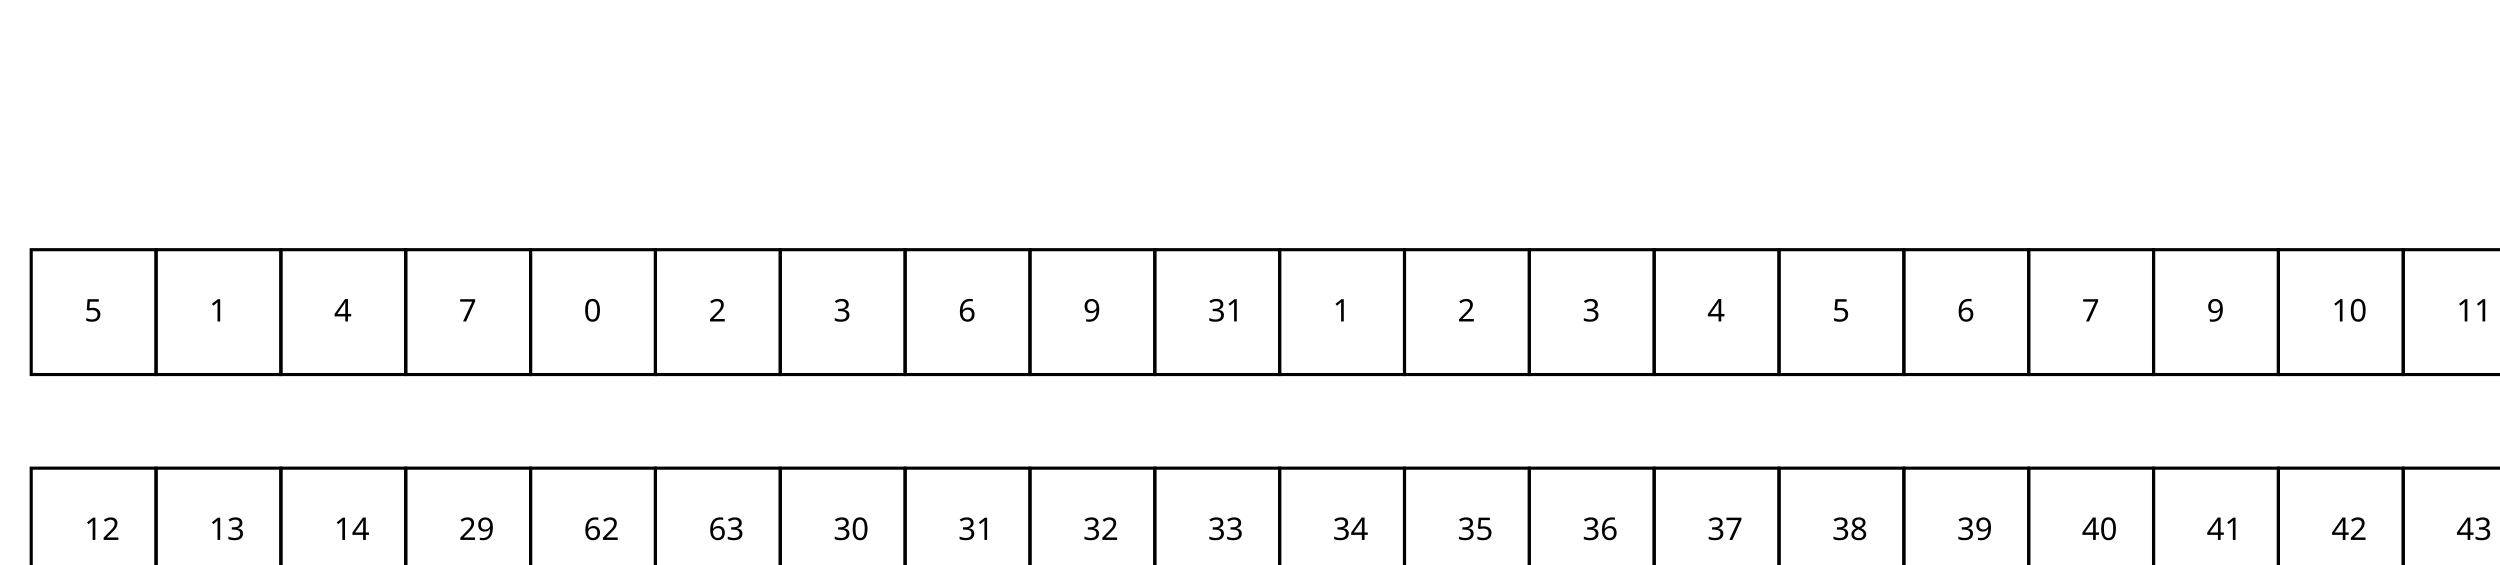
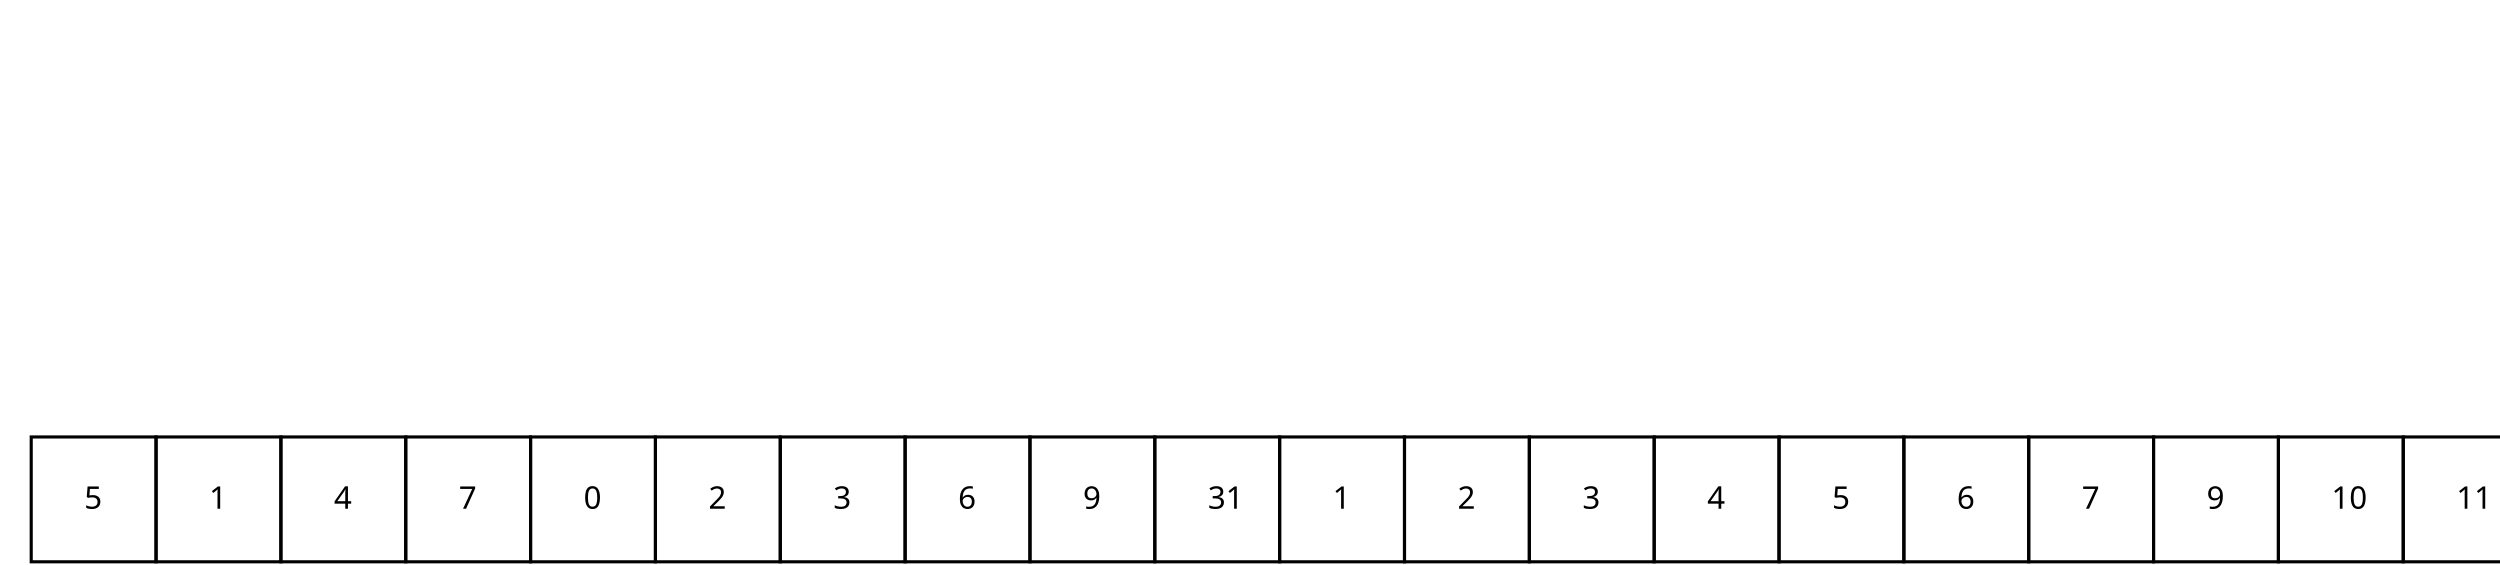
<svg xmlns="http://www.w3.org/2000/svg">
  <g>
-     <rect x="10" y="80" height="40" width="40" style="stroke:#000000; fill: #66000000" />
-     <text x="27" y="103" font-family="Verdana" font-size="10" fill="black">5</text>
-   </g>
-   <g>
-     <rect x="50" y="80" height="40" width="40" style="stroke:#000000; fill: #66000000" />
-     <text x="67" y="103" font-family="Verdana" font-size="10" fill="black">1</text>
-   </g>
-   <g>
-     <rect x="90" y="80" height="40" width="40" style="stroke:#000000; fill: #66000000" />
-     <text x="107" y="103" font-family="Verdana" font-size="10" fill="black">4</text>
-   </g>
-   <g>
-     <rect x="130" y="80" height="40" width="40" style="stroke:#000000; fill: #66000000" />
-     <text x="147" y="103" font-family="Verdana" font-size="10" fill="black">7</text>
-   </g>
-   <g>
-     <rect x="170" y="80" height="40" width="40" style="stroke:#000000; fill: #66000000" />
-     <text x="187" y="103" font-family="Verdana" font-size="10" fill="black">0</text>
-   </g>
-   <g>
-     <rect x="210" y="80" height="40" width="40" style="stroke:#000000; fill: #66000000" />
-     <text x="227" y="103" font-family="Verdana" font-size="10" fill="black">2</text>
-   </g>
-   <g>
-     <rect x="250" y="80" height="40" width="40" style="stroke:#000000; fill: #66000000" />
-     <text x="267" y="103" font-family="Verdana" font-size="10" fill="black">3</text>
-   </g>
-   <g>
-     <rect x="290" y="80" height="40" width="40" style="stroke:#000000; fill: #66000000" />
-     <text x="307" y="103" font-family="Verdana" font-size="10" fill="black">6</text>
-   </g>
-   <g>
-     <rect x="330" y="80" height="40" width="40" style="stroke:#000000; fill: #66000000" />
-     <text x="347" y="103" font-family="Verdana" font-size="10" fill="black">9</text>
-   </g>
-   <g>
-     <rect x="370" y="80" height="40" width="40" style="stroke:#000000; fill: #66000000" />
-     <text x="387" y="103" font-family="Verdana" font-size="10" fill="black">31</text>
-   </g>
-   <g>
-     <rect x="410" y="80" height="40" width="40" style="stroke:#000000; fill: #66000000" />
-     <text x="427" y="103" font-family="Verdana" font-size="10" fill="black">1</text>
-   </g>
-   <g>
-     <rect x="450" y="80" height="40" width="40" style="stroke:#000000; fill: #66000000" />
-     <text x="467" y="103" font-family="Verdana" font-size="10" fill="black">2</text>
-   </g>
-   <g>
-     <rect x="490" y="80" height="40" width="40" style="stroke:#000000; fill: #66000000" />
-     <text x="507" y="103" font-family="Verdana" font-size="10" fill="black">3</text>
-   </g>
-   <g>
-     <rect x="530" y="80" height="40" width="40" style="stroke:#000000; fill: #66000000" />
-     <text x="547" y="103" font-family="Verdana" font-size="10" fill="black">4</text>
-   </g>
-   <g>
-     <rect x="570" y="80" height="40" width="40" style="stroke:#000000; fill: #66000000" />
-     <text x="587" y="103" font-family="Verdana" font-size="10" fill="black">5</text>
-   </g>
-   <g>
-     <rect x="610" y="80" height="40" width="40" style="stroke:#000000; fill: #66000000" />
-     <text x="627" y="103" font-family="Verdana" font-size="10" fill="black">6</text>
-   </g>
-   <g>
-     <rect x="650" y="80" height="40" width="40" style="stroke:#000000; fill: #66000000" />
-     <text x="667" y="103" font-family="Verdana" font-size="10" fill="black">7</text>
-   </g>
-   <g>
-     <rect x="690" y="80" height="40" width="40" style="stroke:#000000; fill: #66000000" />
-     <text x="707" y="103" font-family="Verdana" font-size="10" fill="black">9</text>
-   </g>
-   <g>
-     <rect x="730" y="80" height="40" width="40" style="stroke:#000000; fill: #66000000" />
-     <text x="747" y="103" font-family="Verdana" font-size="10" fill="black">10</text>
-   </g>
-   <g>
-     <rect x="770" y="80" height="40" width="40" style="stroke:#000000; fill: #66000000" />
-     <text x="787" y="103" font-family="Verdana" font-size="10" fill="black">11</text>
-   </g>
-   <g>
-     <rect x="10" y="150" height="40" width="40" style="stroke:#000000; fill: #66000000" />
-     <text x="27" y="173" font-family="Verdana" font-size="10" fill="black">12</text>
-   </g>
-   <g>
-     <rect x="50" y="150" height="40" width="40" style="stroke:#000000; fill: #66000000" />
-     <text x="67" y="173" font-family="Verdana" font-size="10" fill="black">13</text>
-   </g>
-   <g>
-     <rect x="90" y="150" height="40" width="40" style="stroke:#000000; fill: #66000000" />
-     <text x="107" y="173" font-family="Verdana" font-size="10" fill="black">14</text>
-   </g>
-   <g>
-     <rect x="130" y="150" height="40" width="40" style="stroke:#000000; fill: #66000000" />
-     <text x="147" y="173" font-family="Verdana" font-size="10" fill="black">29</text>
-   </g>
-   <g>
-     <rect x="170" y="150" height="40" width="40" style="stroke:#000000; fill: #66000000" />
-     <text x="187" y="173" font-family="Verdana" font-size="10" fill="black">62</text>
-   </g>
-   <g>
-     <rect x="210" y="150" height="40" width="40" style="stroke:#000000; fill: #66000000" />
-     <text x="227" y="173" font-family="Verdana" font-size="10" fill="black">63</text>
-   </g>
-   <g>
-     <rect x="250" y="150" height="40" width="40" style="stroke:#000000; fill: #66000000" />
-     <text x="267" y="173" font-family="Verdana" font-size="10" fill="black">30</text>
-   </g>
-   <g>
-     <rect x="290" y="150" height="40" width="40" style="stroke:#000000; fill: #66000000" />
-     <text x="307" y="173" font-family="Verdana" font-size="10" fill="black">31</text>
-   </g>
-   <g>
-     <rect x="330" y="150" height="40" width="40" style="stroke:#000000; fill: #66000000" />
-     <text x="347" y="173" font-family="Verdana" font-size="10" fill="black">32</text>
-   </g>
-   <g>
-     <rect x="370" y="150" height="40" width="40" style="stroke:#000000; fill: #66000000" />
-     <text x="387" y="173" font-family="Verdana" font-size="10" fill="black">33</text>
-   </g>
-   <g>
-     <rect x="410" y="150" height="40" width="40" style="stroke:#000000; fill: #66000000" />
-     <text x="427" y="173" font-family="Verdana" font-size="10" fill="black">34</text>
-   </g>
-   <g>
-     <rect x="450" y="150" height="40" width="40" style="stroke:#000000; fill: #66000000" />
-     <text x="467" y="173" font-family="Verdana" font-size="10" fill="black">35</text>
-   </g>
-   <g>
-     <rect x="490" y="150" height="40" width="40" style="stroke:#000000; fill: #66000000" />
-     <text x="507" y="173" font-family="Verdana" font-size="10" fill="black">36</text>
-   </g>
-   <g>
-     <rect x="530" y="150" height="40" width="40" style="stroke:#000000; fill: #66000000" />
-     <text x="547" y="173" font-family="Verdana" font-size="10" fill="black">37</text>
-   </g>
-   <g>
-     <rect x="570" y="150" height="40" width="40" style="stroke:#000000; fill: #66000000" />
-     <text x="587" y="173" font-family="Verdana" font-size="10" fill="black">38</text>
-   </g>
-   <g>
-     <rect x="610" y="150" height="40" width="40" style="stroke:#000000; fill: #66000000" />
-     <text x="627" y="173" font-family="Verdana" font-size="10" fill="black">39</text>
-   </g>
-   <g>
-     <rect x="650" y="150" height="40" width="40" style="stroke:#000000; fill: #66000000" />
-     <text x="667" y="173" font-family="Verdana" font-size="10" fill="black">40</text>
-   </g>
-   <g>
-     <rect x="690" y="150" height="40" width="40" style="stroke:#000000; fill: #66000000" />
-     <text x="707" y="173" font-family="Verdana" font-size="10" fill="black">41</text>
-   </g>
-   <g>
-     <rect x="730" y="150" height="40" width="40" style="stroke:#000000; fill: #66000000" />
-     <text x="747" y="173" font-family="Verdana" font-size="10" fill="black">42</text>
-   </g>
-   <g>
-     <rect x="770" y="150" height="40" width="40" style="stroke:#000000; fill: #66000000" />
-     <text x="787" y="173" font-family="Verdana" font-size="10" fill="black">43</text>
-   </g>
-   <g>
-     <rect x="10" y="220" height="40" width="40" style="stroke:#000000; fill: #66000000" />
-     <text x="27" y="243" font-family="Verdana" font-size="10" fill="black">44</text>
-   </g>
-   <g>
-     <rect x="50" y="220" height="40" width="40" style="stroke:#000000; fill: #66000000" />
-     <text x="67" y="243" font-family="Verdana" font-size="10" fill="black">45</text>
-   </g>
-   <g>
-     <rect x="90" y="220" height="40" width="40" style="stroke:#000000; fill: #66000000" />
-     <text x="107" y="243" font-family="Verdana" font-size="10" fill="black">46</text>
-   </g>
-   <g>
-     <rect x="130" y="220" height="40" width="40" style="stroke:#000000; fill: #66000000" />
-     <text x="147" y="243" font-family="Verdana" font-size="10" fill="black">47</text>
-   </g>
-   <g>
-     <rect x="170" y="220" height="40" width="40" style="stroke:#000000; fill: #66000000" />
-     <text x="187" y="243" font-family="Verdana" font-size="10" fill="black">49</text>
-   </g>
-   <g>
-     <rect x="210" y="220" height="40" width="40" style="stroke:#000000; fill: #66000000" />
-     <text x="227" y="243" font-family="Verdana" font-size="10" fill="black">49</text>
-   </g>
-   <g>
-     <rect x="250" y="220" height="40" width="40" style="stroke:#000000; fill: #66000000" />
-     <text x="267" y="243" font-family="Verdana" font-size="10" fill="black">50</text>
-   </g>
-   <g>
-     <rect x="290" y="220" height="40" width="40" style="stroke:#000000; fill: #66000000" />
-     <text x="307" y="243" font-family="Verdana" font-size="10" fill="black">51</text>
-   </g>
-   <g>
-     <rect x="330" y="220" height="40" width="40" style="stroke:#000000; fill: #66000000" />
-     <text x="347" y="243" font-family="Verdana" font-size="10" fill="black">52</text>
-   </g>
-   <g>
-     <rect x="370" y="220" height="40" width="40" style="stroke:#000000; fill: #66000000" />
-     <text x="387" y="243" font-family="Verdana" font-size="10" fill="black">53</text>
-   </g>
-   <g>
-     <rect x="410" y="220" height="40" width="40" style="stroke:#000000; fill: #66000000" />
-     <text x="427" y="243" font-family="Verdana" font-size="10" fill="black">54</text>
-   </g>
-   <g>
-     <rect x="450" y="220" height="40" width="40" style="stroke:#000000; fill: #66000000" />
-     <text x="467" y="243" font-family="Verdana" font-size="10" fill="black">55</text>
-   </g>
-   <g>
-     <rect x="490" y="220" height="40" width="40" style="stroke:#000000; fill: #66000000" />
-     <text x="507" y="243" font-family="Verdana" font-size="10" fill="black">56</text>
+     <rect x="10" y="140" height="40" width="40" style="stroke:#000000; fill: #66000000" />
+     <text x="27" y="163" font-family="Verdana" font-size="10" fill="black">5</text>
+   </g>
+   <g>
+     <rect x="50" y="140" height="40" width="40" style="stroke:#000000; fill: #66000000" />
+     <text x="67" y="163" font-family="Verdana" font-size="10" fill="black">1</text>
+   </g>
+   <g>
+     <rect x="90" y="140" height="40" width="40" style="stroke:#000000; fill: #66000000" />
+     <text x="107" y="163" font-family="Verdana" font-size="10" fill="black">4</text>
+   </g>
+   <g>
+     <rect x="130" y="140" height="40" width="40" style="stroke:#000000; fill: #66000000" />
+     <text x="147" y="163" font-family="Verdana" font-size="10" fill="black">7</text>
+   </g>
+   <g>
+     <rect x="170" y="140" height="40" width="40" style="stroke:#000000; fill: #66000000" />
+     <text x="187" y="163" font-family="Verdana" font-size="10" fill="black">0</text>
+   </g>
+   <g>
+     <rect x="210" y="140" height="40" width="40" style="stroke:#000000; fill: #66000000" />
+     <text x="227" y="163" font-family="Verdana" font-size="10" fill="black">2</text>
+   </g>
+   <g>
+     <rect x="250" y="140" height="40" width="40" style="stroke:#000000; fill: #66000000" />
+     <text x="267" y="163" font-family="Verdana" font-size="10" fill="black">3</text>
+   </g>
+   <g>
+     <rect x="290" y="140" height="40" width="40" style="stroke:#000000; fill: #66000000" />
+     <text x="307" y="163" font-family="Verdana" font-size="10" fill="black">6</text>
+   </g>
+   <g>
+     <rect x="330" y="140" height="40" width="40" style="stroke:#000000; fill: #66000000" />
+     <text x="347" y="163" font-family="Verdana" font-size="10" fill="black">9</text>
+   </g>
+   <g>
+     <rect x="370" y="140" height="40" width="40" style="stroke:#000000; fill: #66000000" />
+     <text x="387" y="163" font-family="Verdana" font-size="10" fill="black">31</text>
+   </g>
+   <g>
+     <rect x="410" y="140" height="40" width="40" style="stroke:#000000; fill: #66000000" />
+     <text x="427" y="163" font-family="Verdana" font-size="10" fill="black">1</text>
+   </g>
+   <g>
+     <rect x="450" y="140" height="40" width="40" style="stroke:#000000; fill: #66000000" />
+     <text x="467" y="163" font-family="Verdana" font-size="10" fill="black">2</text>
+   </g>
+   <g>
+     <rect x="490" y="140" height="40" width="40" style="stroke:#000000; fill: #66000000" />
+     <text x="507" y="163" font-family="Verdana" font-size="10" fill="black">3</text>
+   </g>
+   <g>
+     <rect x="530" y="140" height="40" width="40" style="stroke:#000000; fill: #66000000" />
+     <text x="547" y="163" font-family="Verdana" font-size="10" fill="black">4</text>
+   </g>
+   <g>
+     <rect x="570" y="140" height="40" width="40" style="stroke:#000000; fill: #66000000" />
+     <text x="587" y="163" font-family="Verdana" font-size="10" fill="black">5</text>
+   </g>
+   <g>
+     <rect x="610" y="140" height="40" width="40" style="stroke:#000000; fill: #66000000" />
+     <text x="627" y="163" font-family="Verdana" font-size="10" fill="black">6</text>
+   </g>
+   <g>
+     <rect x="650" y="140" height="40" width="40" style="stroke:#000000; fill: #66000000" />
+     <text x="667" y="163" font-family="Verdana" font-size="10" fill="black">7</text>
+   </g>
+   <g>
+     <rect x="690" y="140" height="40" width="40" style="stroke:#000000; fill: #66000000" />
+     <text x="707" y="163" font-family="Verdana" font-size="10" fill="black">9</text>
+   </g>
+   <g>
+     <rect x="730" y="140" height="40" width="40" style="stroke:#000000; fill: #66000000" />
+     <text x="747" y="163" font-family="Verdana" font-size="10" fill="black">10</text>
+   </g>
+   <g>
+     <rect x="770" y="140" height="40" width="40" style="stroke:#000000; fill: #66000000" />
+     <text x="787" y="163" font-family="Verdana" font-size="10" fill="black">11</text>
+   </g>
+   <g>
+     <rect x="10" y="210" height="40" width="40" style="stroke:#000000; fill: #66000000" />
+     <text x="27" y="233" font-family="Verdana" font-size="10" fill="black">12</text>
+   </g>
+   <g>
+     <rect x="50" y="210" height="40" width="40" style="stroke:#000000; fill: #66000000" />
+     <text x="67" y="233" font-family="Verdana" font-size="10" fill="black">13</text>
+   </g>
+   <g>
+     <rect x="90" y="210" height="40" width="40" style="stroke:#000000; fill: #66000000" />
+     <text x="107" y="233" font-family="Verdana" font-size="10" fill="black">14</text>
+   </g>
+   <g>
+     <rect x="130" y="210" height="40" width="40" style="stroke:#000000; fill: #66000000" />
+     <text x="147" y="233" font-family="Verdana" font-size="10" fill="black">29</text>
+   </g>
+   <g>
+     <rect x="170" y="210" height="40" width="40" style="stroke:#000000; fill: #66000000" />
+     <text x="187" y="233" font-family="Verdana" font-size="10" fill="black">62</text>
+   </g>
+   <g>
+     <rect x="210" y="210" height="40" width="40" style="stroke:#000000; fill: #66000000" />
+     <text x="227" y="233" font-family="Verdana" font-size="10" fill="black">63</text>
+   </g>
+   <g>
+     <rect x="250" y="210" height="40" width="40" style="stroke:#000000; fill: #66000000" />
+     <text x="267" y="233" font-family="Verdana" font-size="10" fill="black">30</text>
+   </g>
+   <g>
+     <rect x="290" y="210" height="40" width="40" style="stroke:#000000; fill: #66000000" />
+     <text x="307" y="233" font-family="Verdana" font-size="10" fill="black">31</text>
+   </g>
+   <g>
+     <rect x="330" y="210" height="40" width="40" style="stroke:#000000; fill: #66000000" />
+     <text x="347" y="233" font-family="Verdana" font-size="10" fill="black">32</text>
+   </g>
+   <g>
+     <rect x="370" y="210" height="40" width="40" style="stroke:#000000; fill: #66000000" />
+     <text x="387" y="233" font-family="Verdana" font-size="10" fill="black">33</text>
+   </g>
+   <g>
+     <rect x="410" y="210" height="40" width="40" style="stroke:#000000; fill: #66000000" />
+     <text x="427" y="233" font-family="Verdana" font-size="10" fill="black">34</text>
+   </g>
+   <g>
+     <rect x="450" y="210" height="40" width="40" style="stroke:#000000; fill: #66000000" />
+     <text x="467" y="233" font-family="Verdana" font-size="10" fill="black">35</text>
+   </g>
+   <g>
+     <rect x="490" y="210" height="40" width="40" style="stroke:#000000; fill: #66000000" />
+     <text x="507" y="233" font-family="Verdana" font-size="10" fill="black">36</text>
+   </g>
+   <g>
+     <rect x="530" y="210" height="40" width="40" style="stroke:#000000; fill: #66000000" />
+     <text x="547" y="233" font-family="Verdana" font-size="10" fill="black">37</text>
+   </g>
+   <g>
+     <rect x="570" y="210" height="40" width="40" style="stroke:#000000; fill: #66000000" />
+     <text x="587" y="233" font-family="Verdana" font-size="10" fill="black">38</text>
+   </g>
+   <g>
+     <rect x="610" y="210" height="40" width="40" style="stroke:#000000; fill: #66000000" />
+     <text x="627" y="233" font-family="Verdana" font-size="10" fill="black">39</text>
+   </g>
+   <g>
+     <rect x="650" y="210" height="40" width="40" style="stroke:#000000; fill: #66000000" />
+     <text x="667" y="233" font-family="Verdana" font-size="10" fill="black">40</text>
+   </g>
+   <g>
+     <rect x="690" y="210" height="40" width="40" style="stroke:#000000; fill: #66000000" />
+     <text x="707" y="233" font-family="Verdana" font-size="10" fill="black">41</text>
+   </g>
+   <g>
+     <rect x="730" y="210" height="40" width="40" style="stroke:#000000; fill: #66000000" />
+     <text x="747" y="233" font-family="Verdana" font-size="10" fill="black">42</text>
+   </g>
+   <g>
+     <rect x="770" y="210" height="40" width="40" style="stroke:#000000; fill: #66000000" />
+     <text x="787" y="233" font-family="Verdana" font-size="10" fill="black">43</text>
+   </g>
+   <g>
+     <rect x="10" y="280" height="40" width="40" style="stroke:#000000; fill: #66000000" />
+     <text x="27" y="303" font-family="Verdana" font-size="10" fill="black">44</text>
+   </g>
+   <g>
+     <rect x="50" y="280" height="40" width="40" style="stroke:#000000; fill: #66000000" />
+     <text x="67" y="303" font-family="Verdana" font-size="10" fill="black">45</text>
+   </g>
+   <g>
+     <rect x="90" y="280" height="40" width="40" style="stroke:#000000; fill: #66000000" />
+     <text x="107" y="303" font-family="Verdana" font-size="10" fill="black">46</text>
+   </g>
+   <g>
+     <rect x="130" y="280" height="40" width="40" style="stroke:#000000; fill: #66000000" />
+     <text x="147" y="303" font-family="Verdana" font-size="10" fill="black">47</text>
+   </g>
+   <g>
+     <rect x="170" y="280" height="40" width="40" style="stroke:#000000; fill: #66000000" />
+     <text x="187" y="303" font-family="Verdana" font-size="10" fill="black">49</text>
+   </g>
+   <g>
+     <rect x="210" y="280" height="40" width="40" style="stroke:#000000; fill: #66000000" />
+     <text x="227" y="303" font-family="Verdana" font-size="10" fill="black">49</text>
+   </g>
+   <g>
+     <rect x="250" y="280" height="40" width="40" style="stroke:#000000; fill: #66000000" />
+     <text x="267" y="303" font-family="Verdana" font-size="10" fill="black">50</text>
+   </g>
+   <g>
+     <rect x="290" y="280" height="40" width="40" style="stroke:#000000; fill: #66000000" />
+     <text x="307" y="303" font-family="Verdana" font-size="10" fill="black">51</text>
+   </g>
+   <g>
+     <rect x="330" y="280" height="40" width="40" style="stroke:#000000; fill: #66000000" />
+     <text x="347" y="303" font-family="Verdana" font-size="10" fill="black">52</text>
+   </g>
+   <g>
+     <rect x="370" y="280" height="40" width="40" style="stroke:#000000; fill: #66000000" />
+     <text x="387" y="303" font-family="Verdana" font-size="10" fill="black">53</text>
+   </g>
+   <g>
+     <rect x="410" y="280" height="40" width="40" style="stroke:#000000; fill: #66000000" />
+     <text x="427" y="303" font-family="Verdana" font-size="10" fill="black">54</text>
+   </g>
+   <g>
+     <rect x="450" y="280" height="40" width="40" style="stroke:#000000; fill: #66000000" />
+     <text x="467" y="303" font-family="Verdana" font-size="10" fill="black">55</text>
+   </g>
+   <g>
+     <rect x="490" y="280" height="40" width="40" style="stroke:#000000; fill: #66000000" />
+     <text x="507" y="303" font-family="Verdana" font-size="10" fill="black">56</text>
  </g>
</svg>
